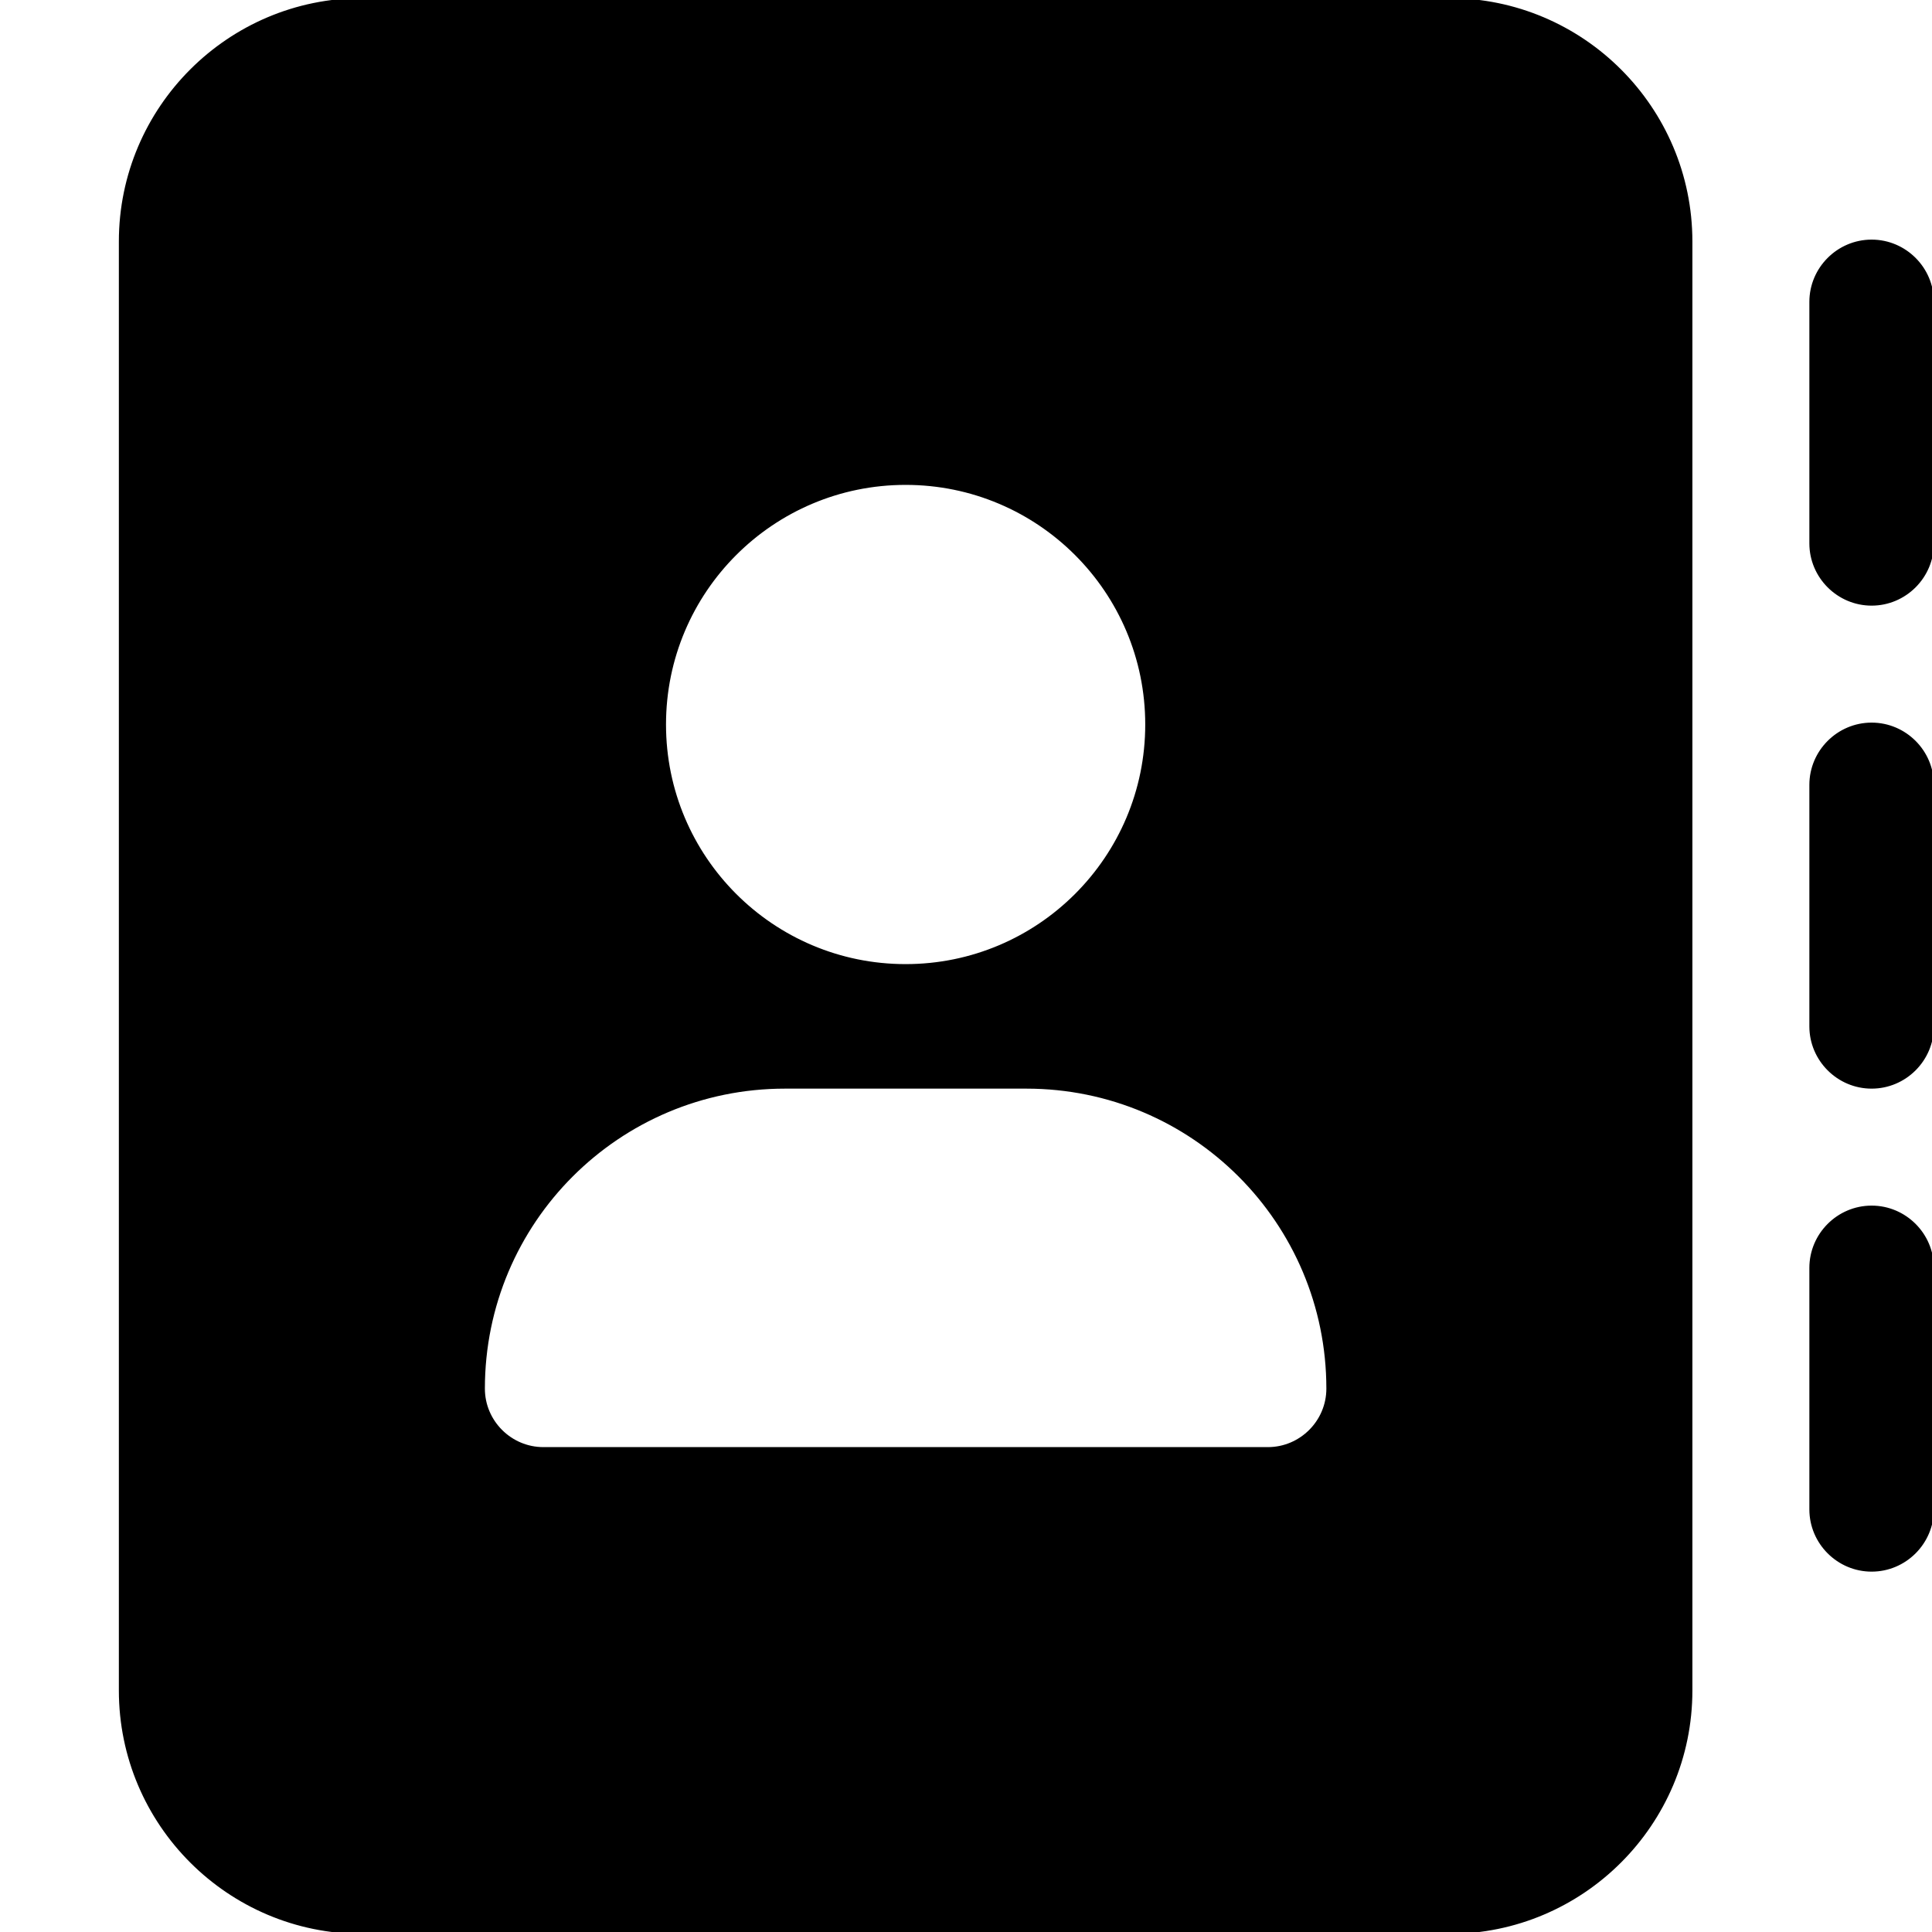
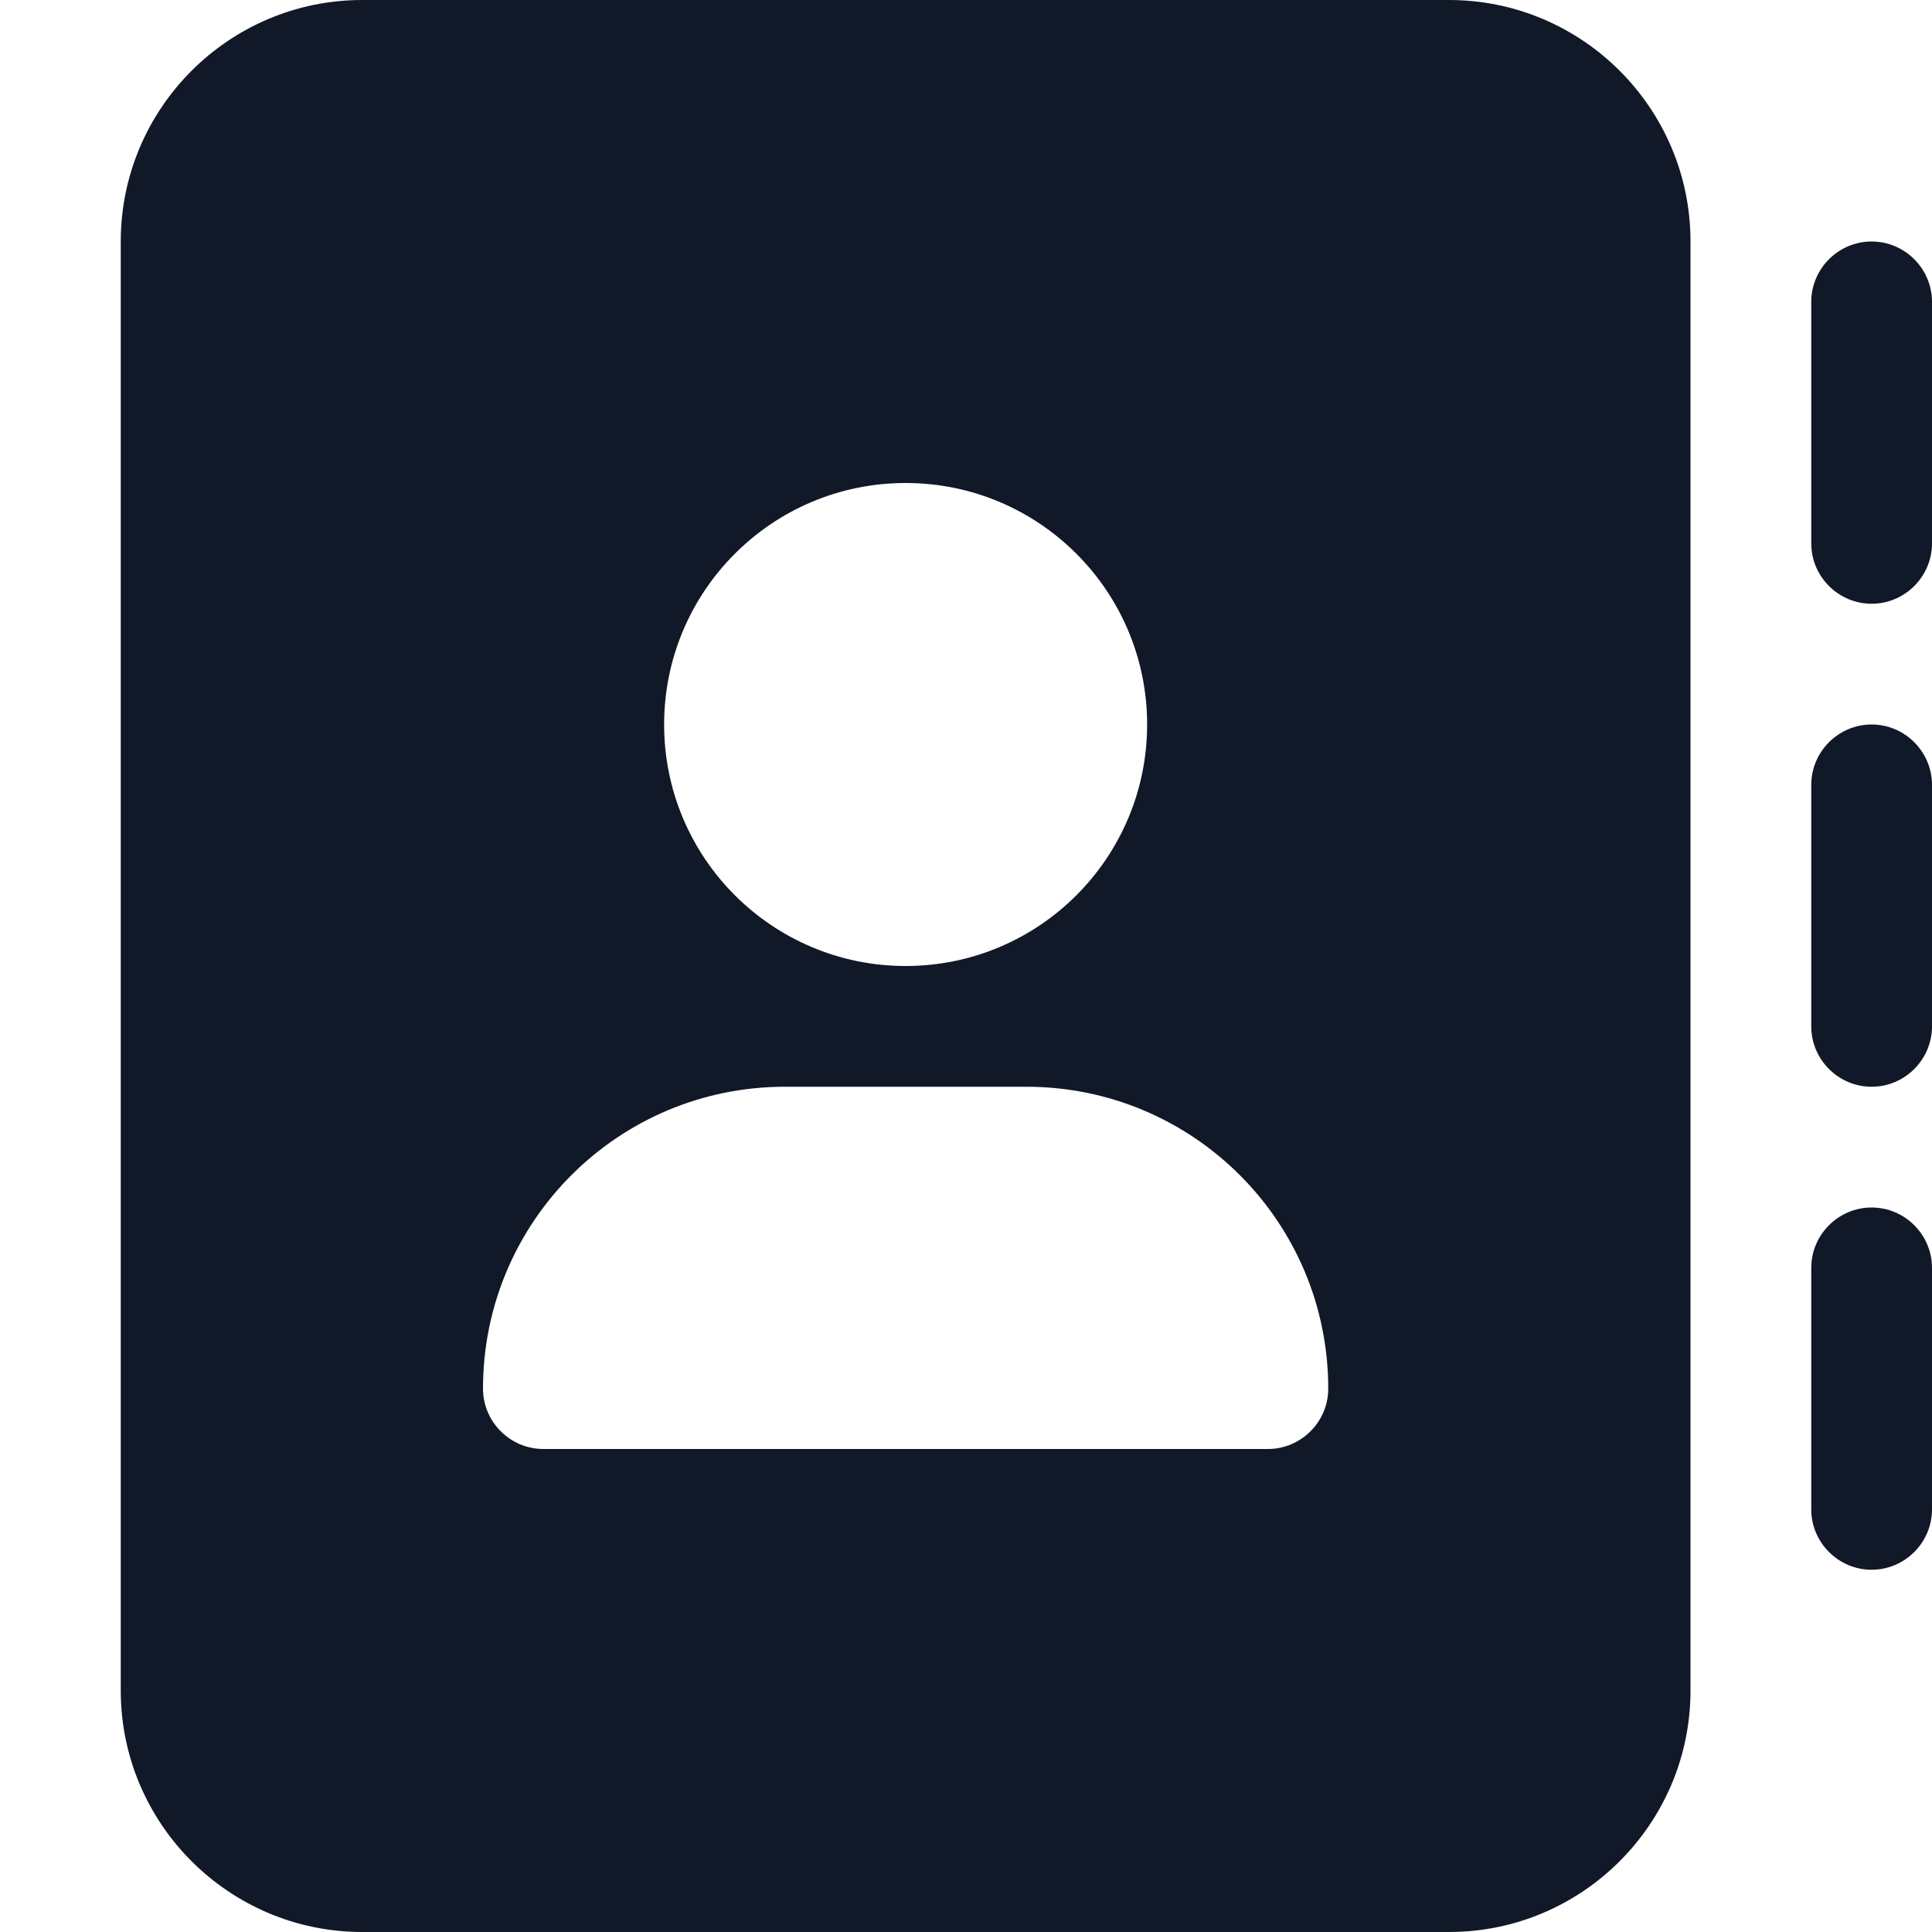
- <svg xmlns="http://www.w3.org/2000/svg" viewBox="0 0 512 512">
-   <path stroke="black" fill="black" d="M96 0C60.7 0 32 28.7 32 64V448c0 35.3 28.7 64 64 64H384c35.3 0 64-28.7 64-64V64c0-35.3-28.7-64-64-64H96zM208 288h64c44.2 0 80 35.8 80 80c0 8.8-7.2 16-16 16H144c-8.8 0-16-7.2-16-16c0-44.2 35.8-80 80-80zm-32-96a64 64 0 1 1 128 0 64 64 0 1 1 -128 0zM512 80c0-8.8-7.2-16-16-16s-16 7.2-16 16v64c0 8.8 7.2 16 16 16s16-7.2 16-16V80zM496 192c-8.8 0-16 7.2-16 16v64c0 8.8 7.2 16 16 16s16-7.2 16-16V208c0-8.8-7.2-16-16-16zm16 144c0-8.8-7.2-16-16-16s-16 7.2-16 16v64c0 8.8 7.2 16 16 16s16-7.2 16-16V336z" />
+ <svg xmlns="http://www.w3.org/2000/svg" height="1em" viewBox="0 0 512 512">
+   <path d="M96 0C60.7 0 32 28.7 32 64V448c0 35.3 28.7 64 64 64H384c35.3 0 64-28.7 64-64V64c0-35.3-28.7-64-64-64H96zM208 288h64c44.2 0 80 35.8 80 80c0 8.8-7.2 16-16 16H144c-8.8 0-16-7.2-16-16c0-44.2 35.8-80 80-80zm-32-96a64 64 0 1 1 128 0 64 64 0 1 1 -128 0zM512 80c0-8.8-7.2-16-16-16s-16 7.2-16 16v64c0 8.8 7.2 16 16 16s16-7.2 16-16V80zM496 192c-8.8 0-16 7.2-16 16v64c0 8.8 7.2 16 16 16s16-7.2 16-16V208c0-8.8-7.2-16-16-16zm16 144c0-8.8-7.2-16-16-16s-16 7.2-16 16v64c0 8.8 7.2 16 16 16s16-7.2 16-16V336z" fill="#111827" />
</svg>
